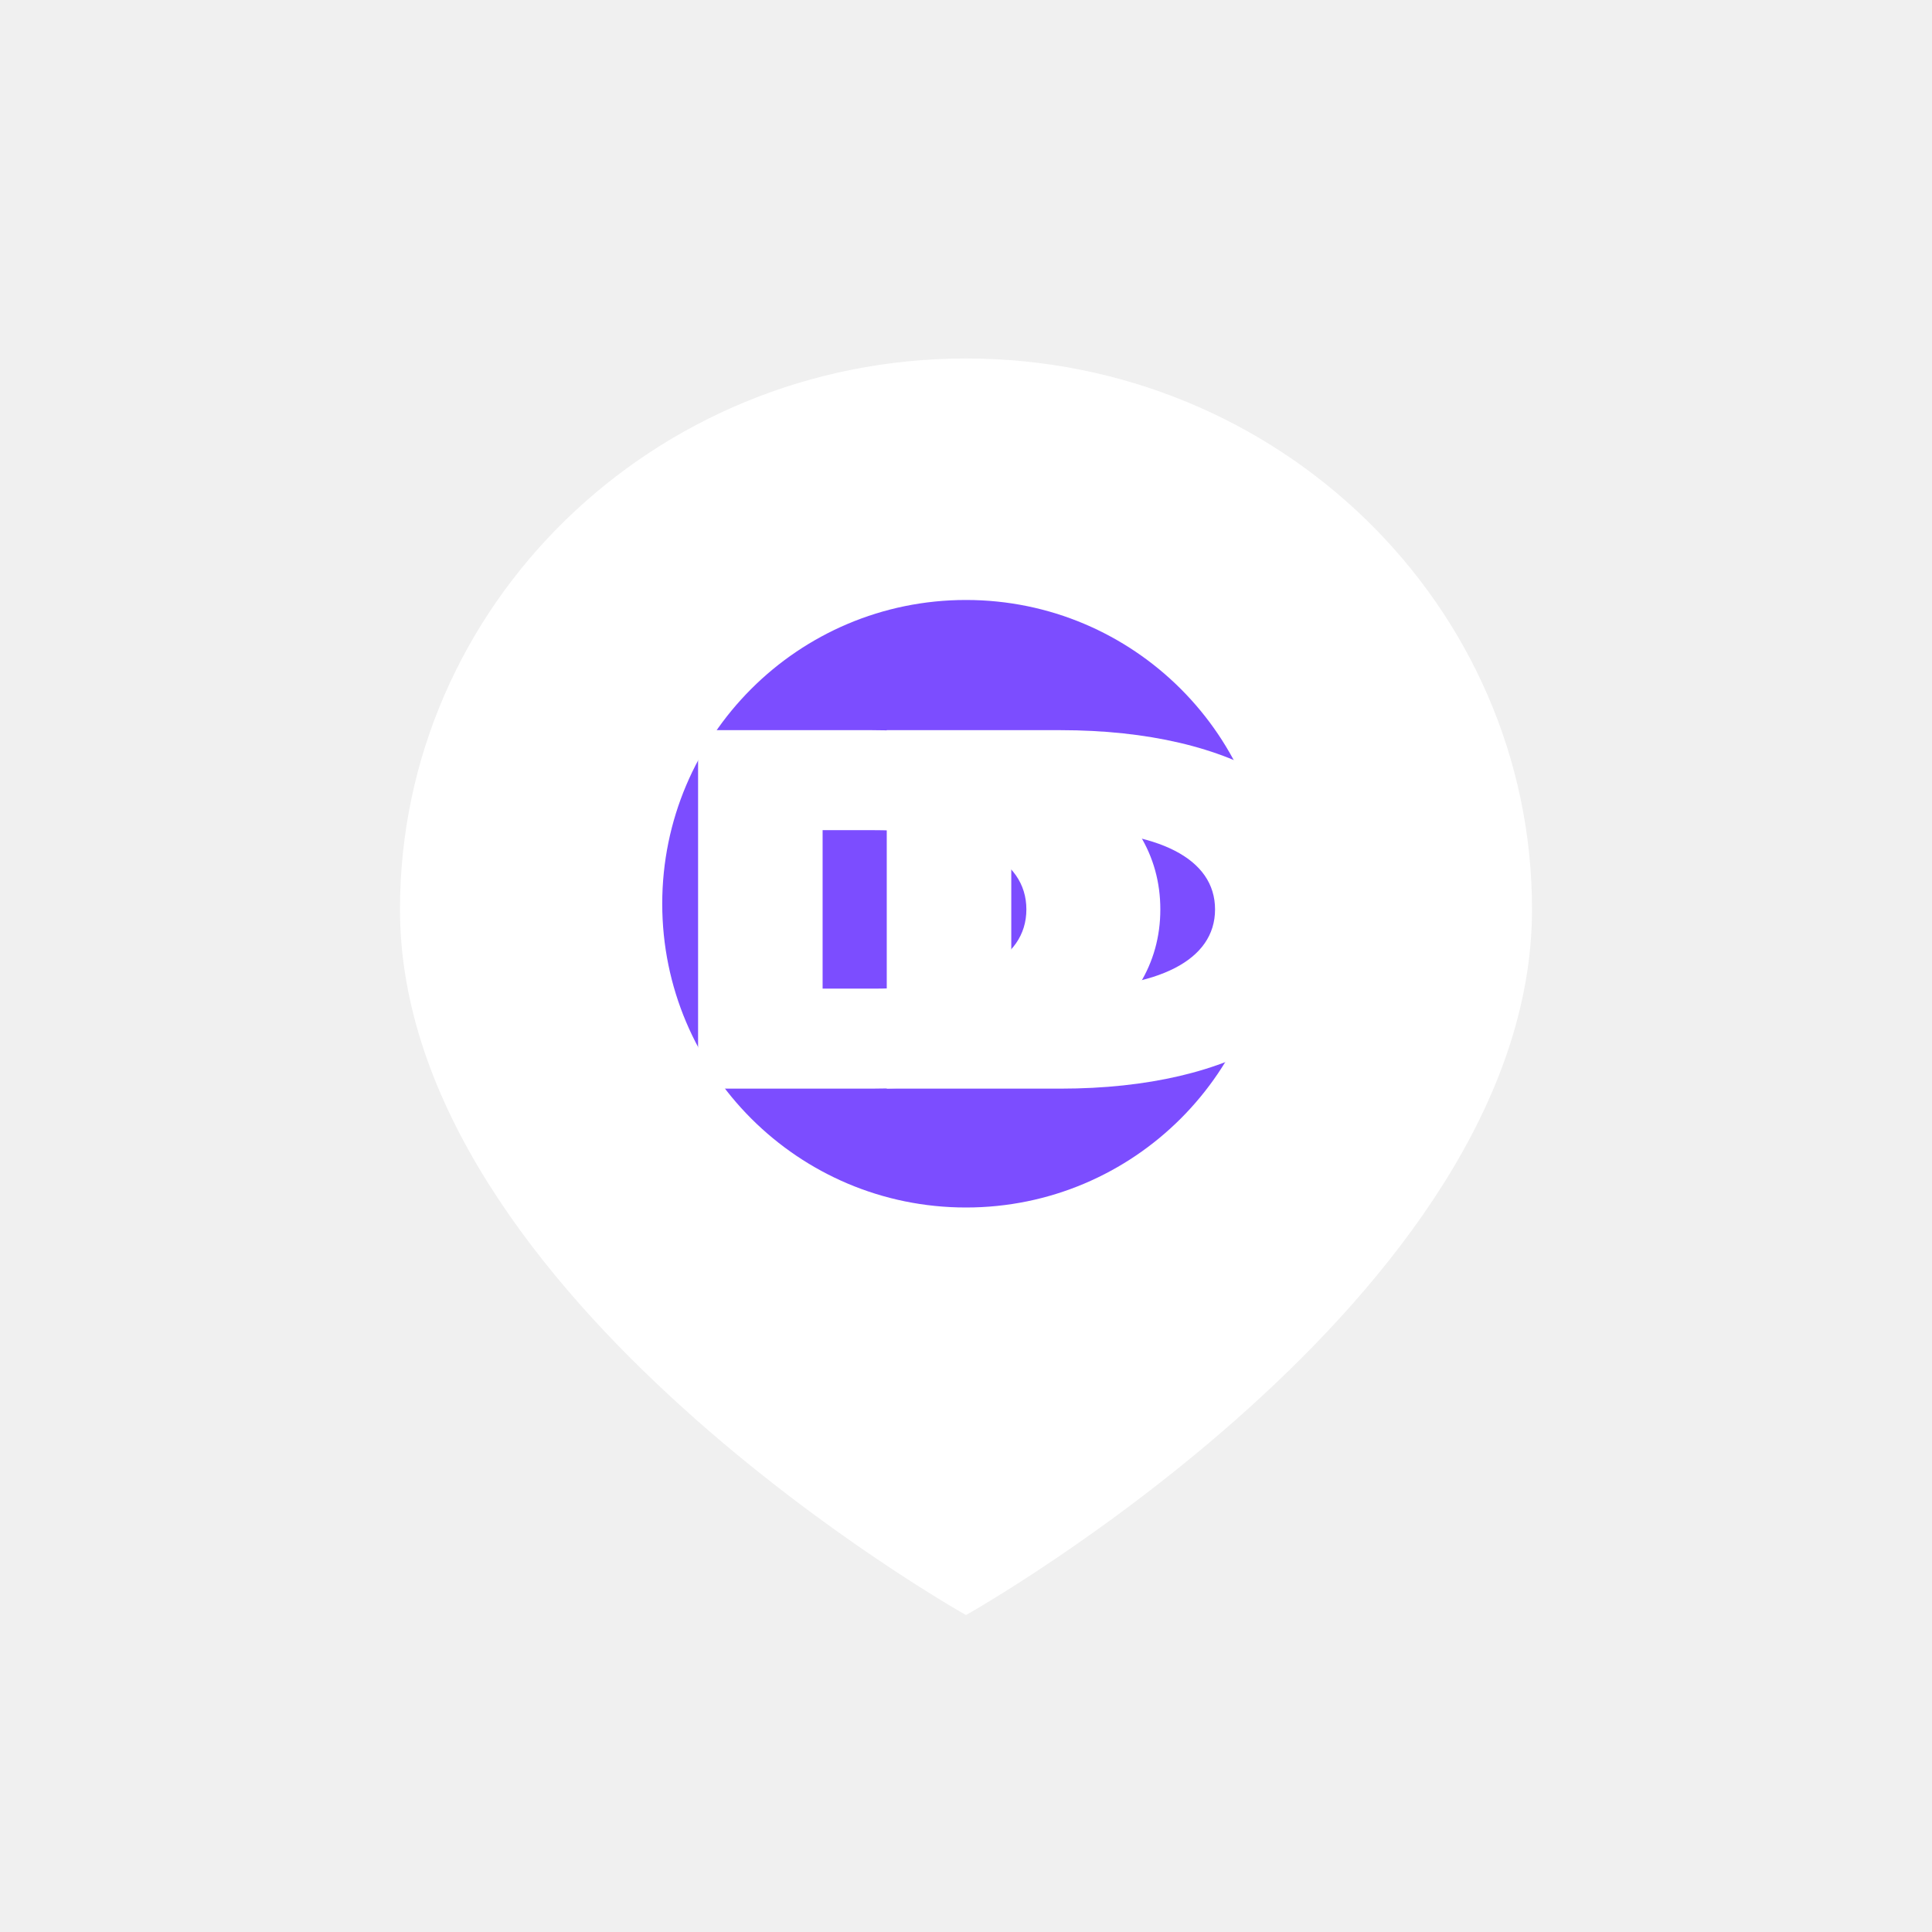
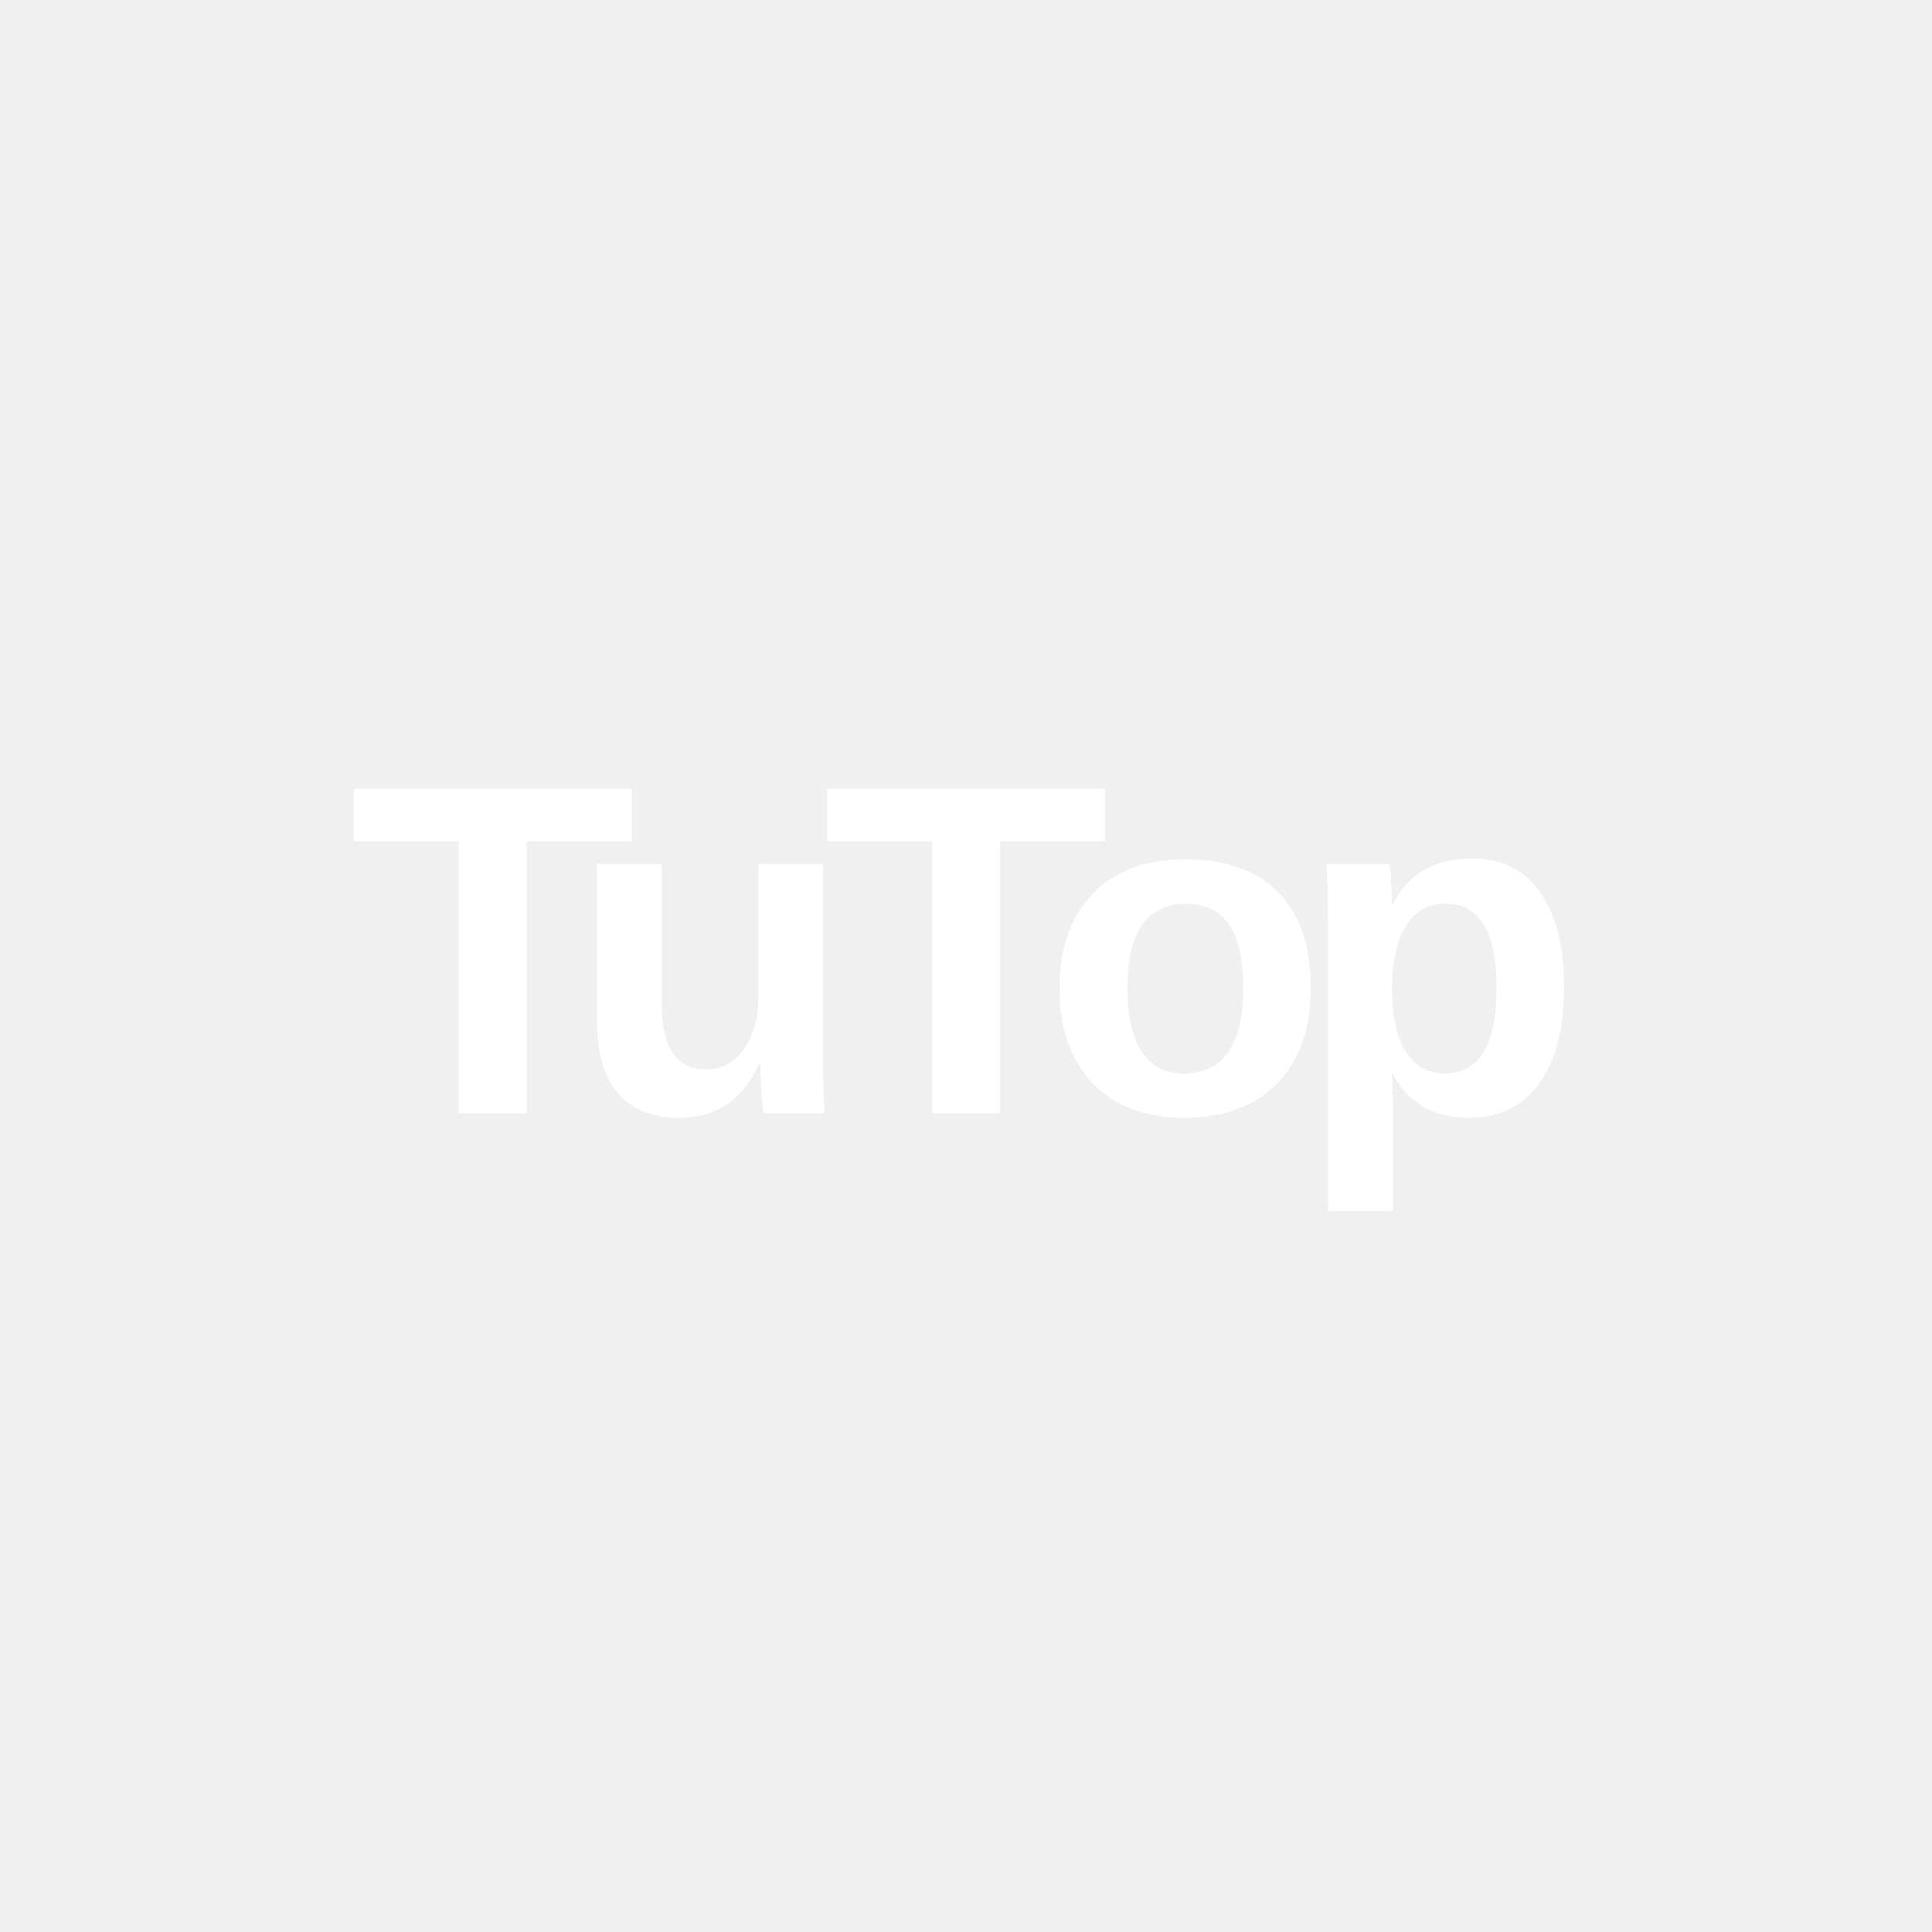
- <svg xmlns="http://www.w3.org/2000/svg" viewBox="0 0 1024 1024" data-brand="tutop-dd-pin">
-   <path d="M512 190c-166 0-300 131-300 292 0 206 300 374 300 374s300-168 300-374c0-161-134-292-300-292Z" fill="#FFFFFF" />
-   <circle cx="512" cy="479" r="161" fill="#7C4DFF" />
-   <g aria-label="DD" fill="#FFFFFF">
-     <path d="M370 387h92c93 0 153 37 153 95s-60 95-153 95h-92V387Zm66 53v84h27c51 0 81-15 81-42s-30-42-81-42h-27Z" />
-     <path d="M470 387h92c93 0 153 37 153 95s-60 95-153 95h-92V387Zm66 53v84h27c51 0 81-15 81-42s-30-42-81-42h-27Z" />
+ <svg xmlns="http://www.w3.org/2000/svg" viewBox="0 0 1024 1024" data-brand="tutop-reference-wordmark">
+   <g fill="#FFFFFF" font-family="Arial Black,Arial,Helvetica,sans-serif" font-weight="900" text-anchor="middle">
+     <text x="512" y="590" font-size="250" letter-spacing="-18">TuTop</text>
  </g>
</svg>
